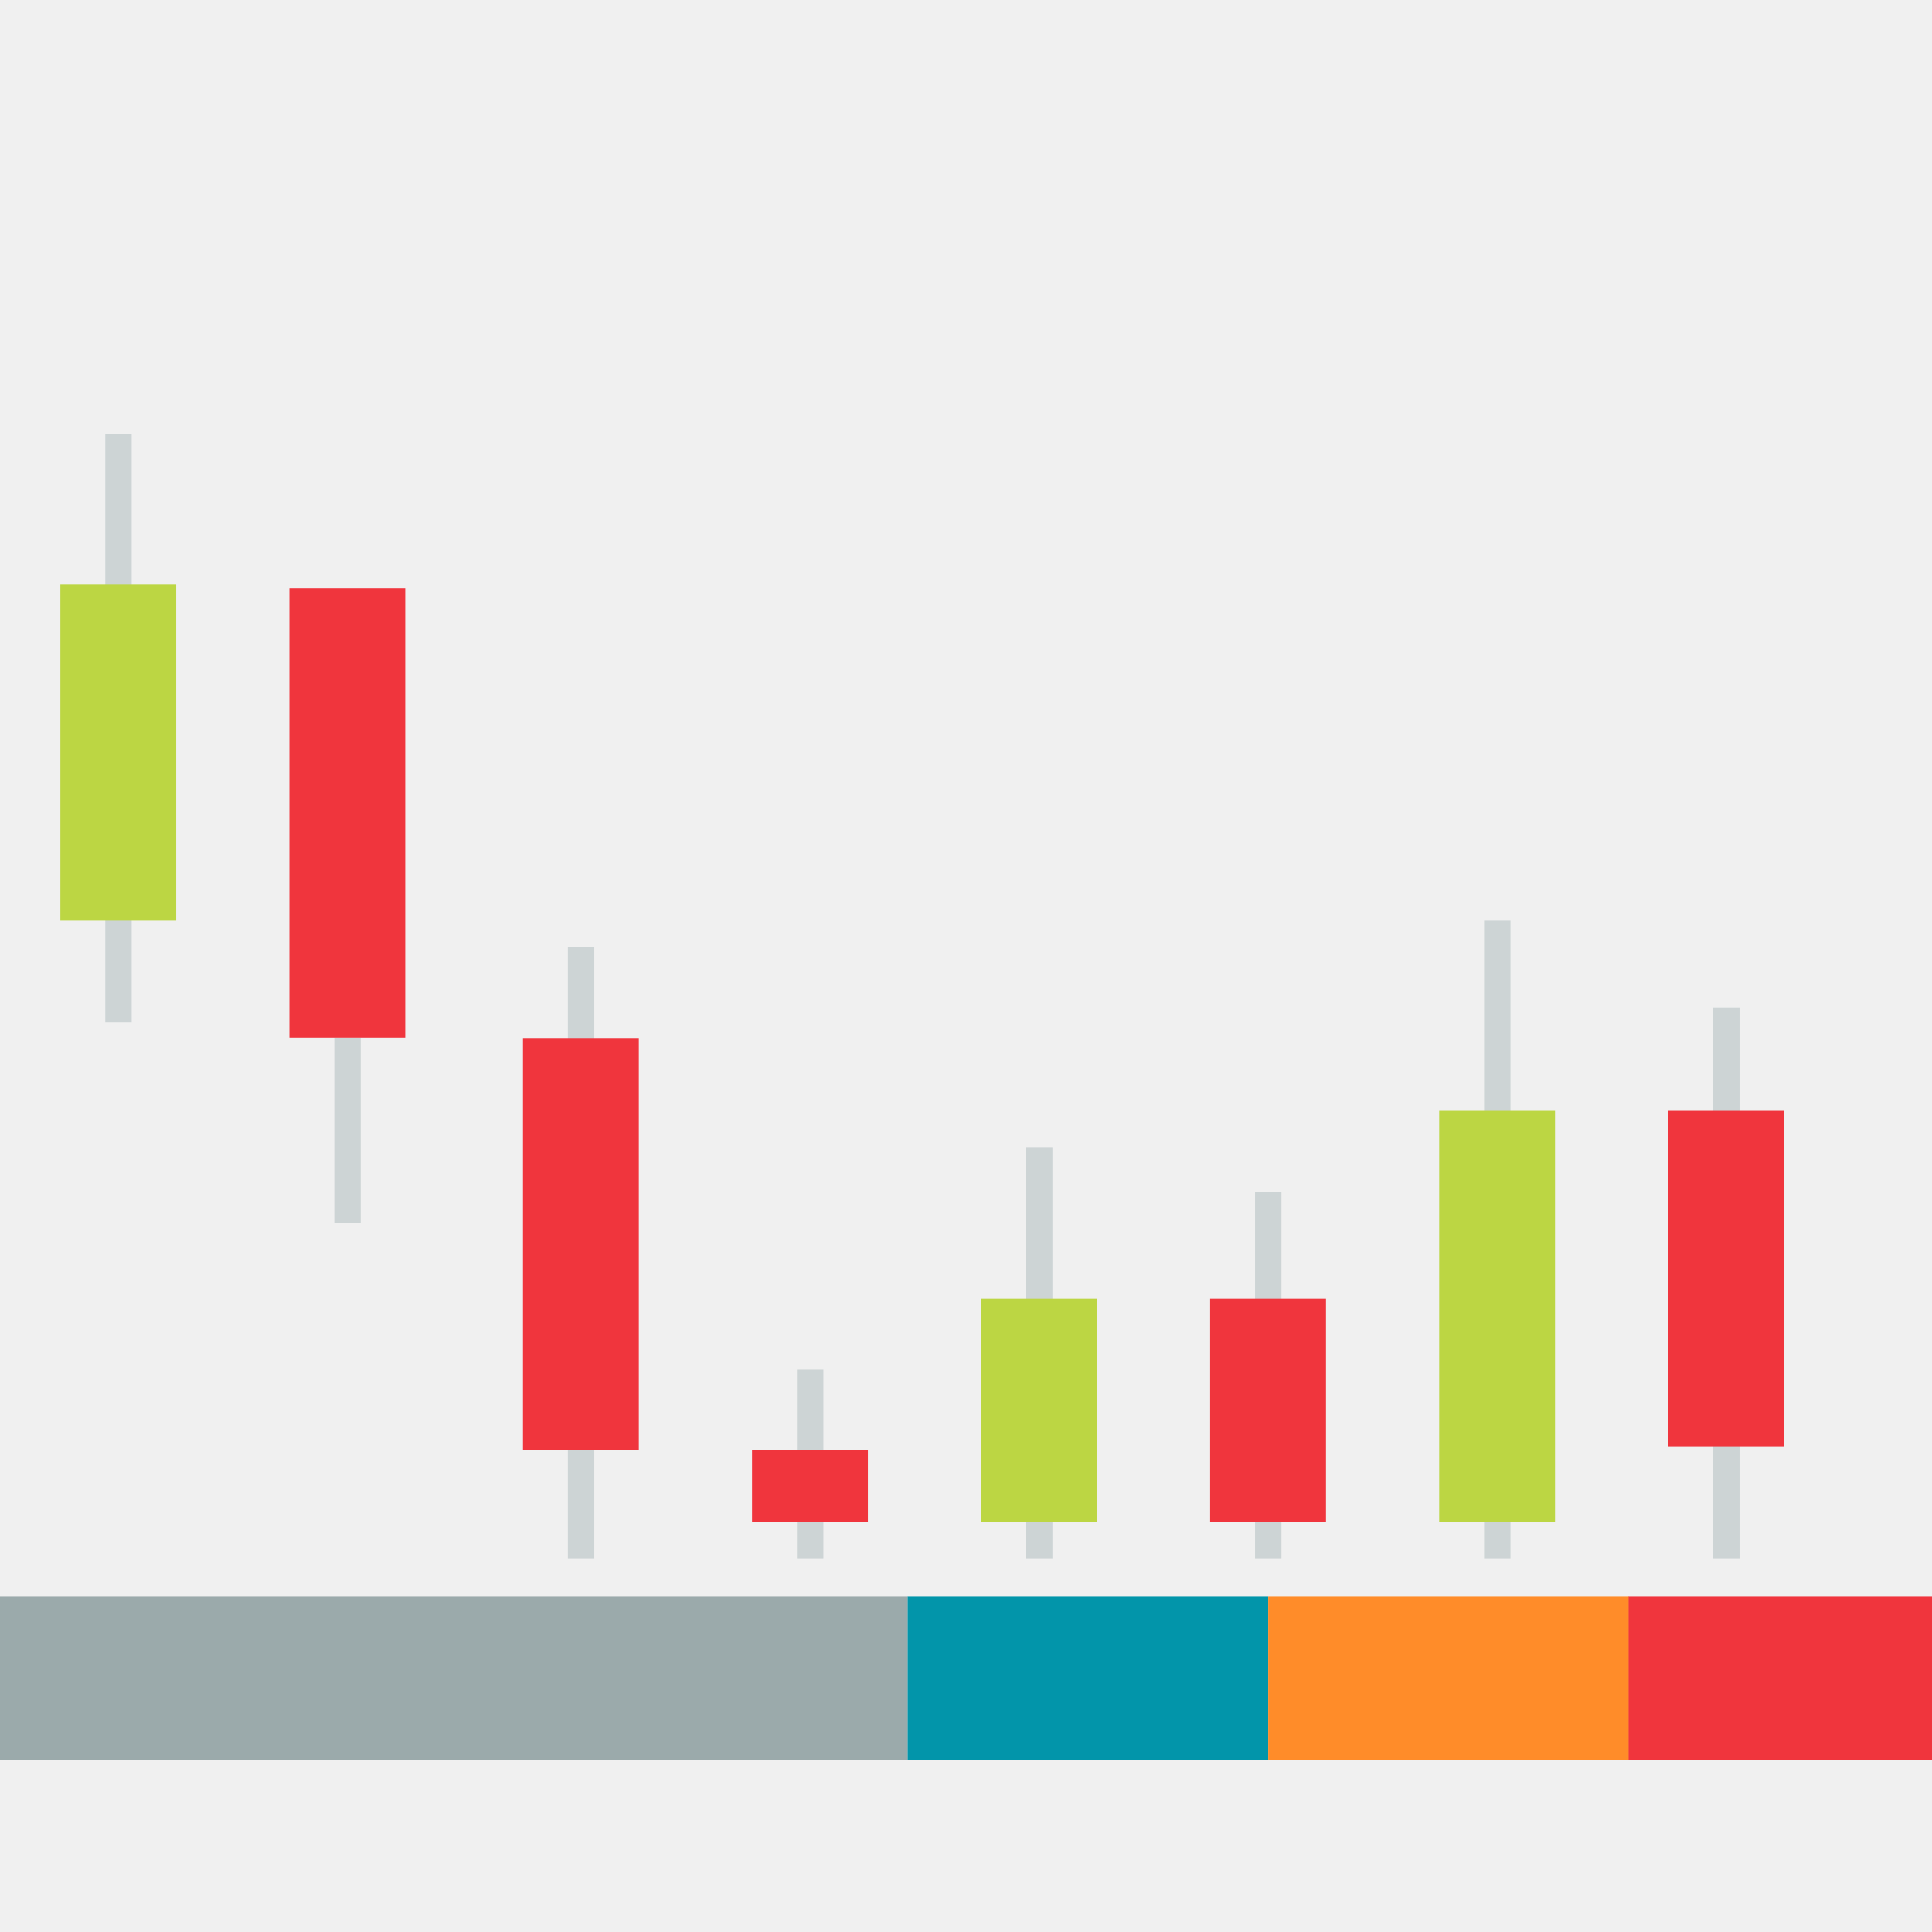
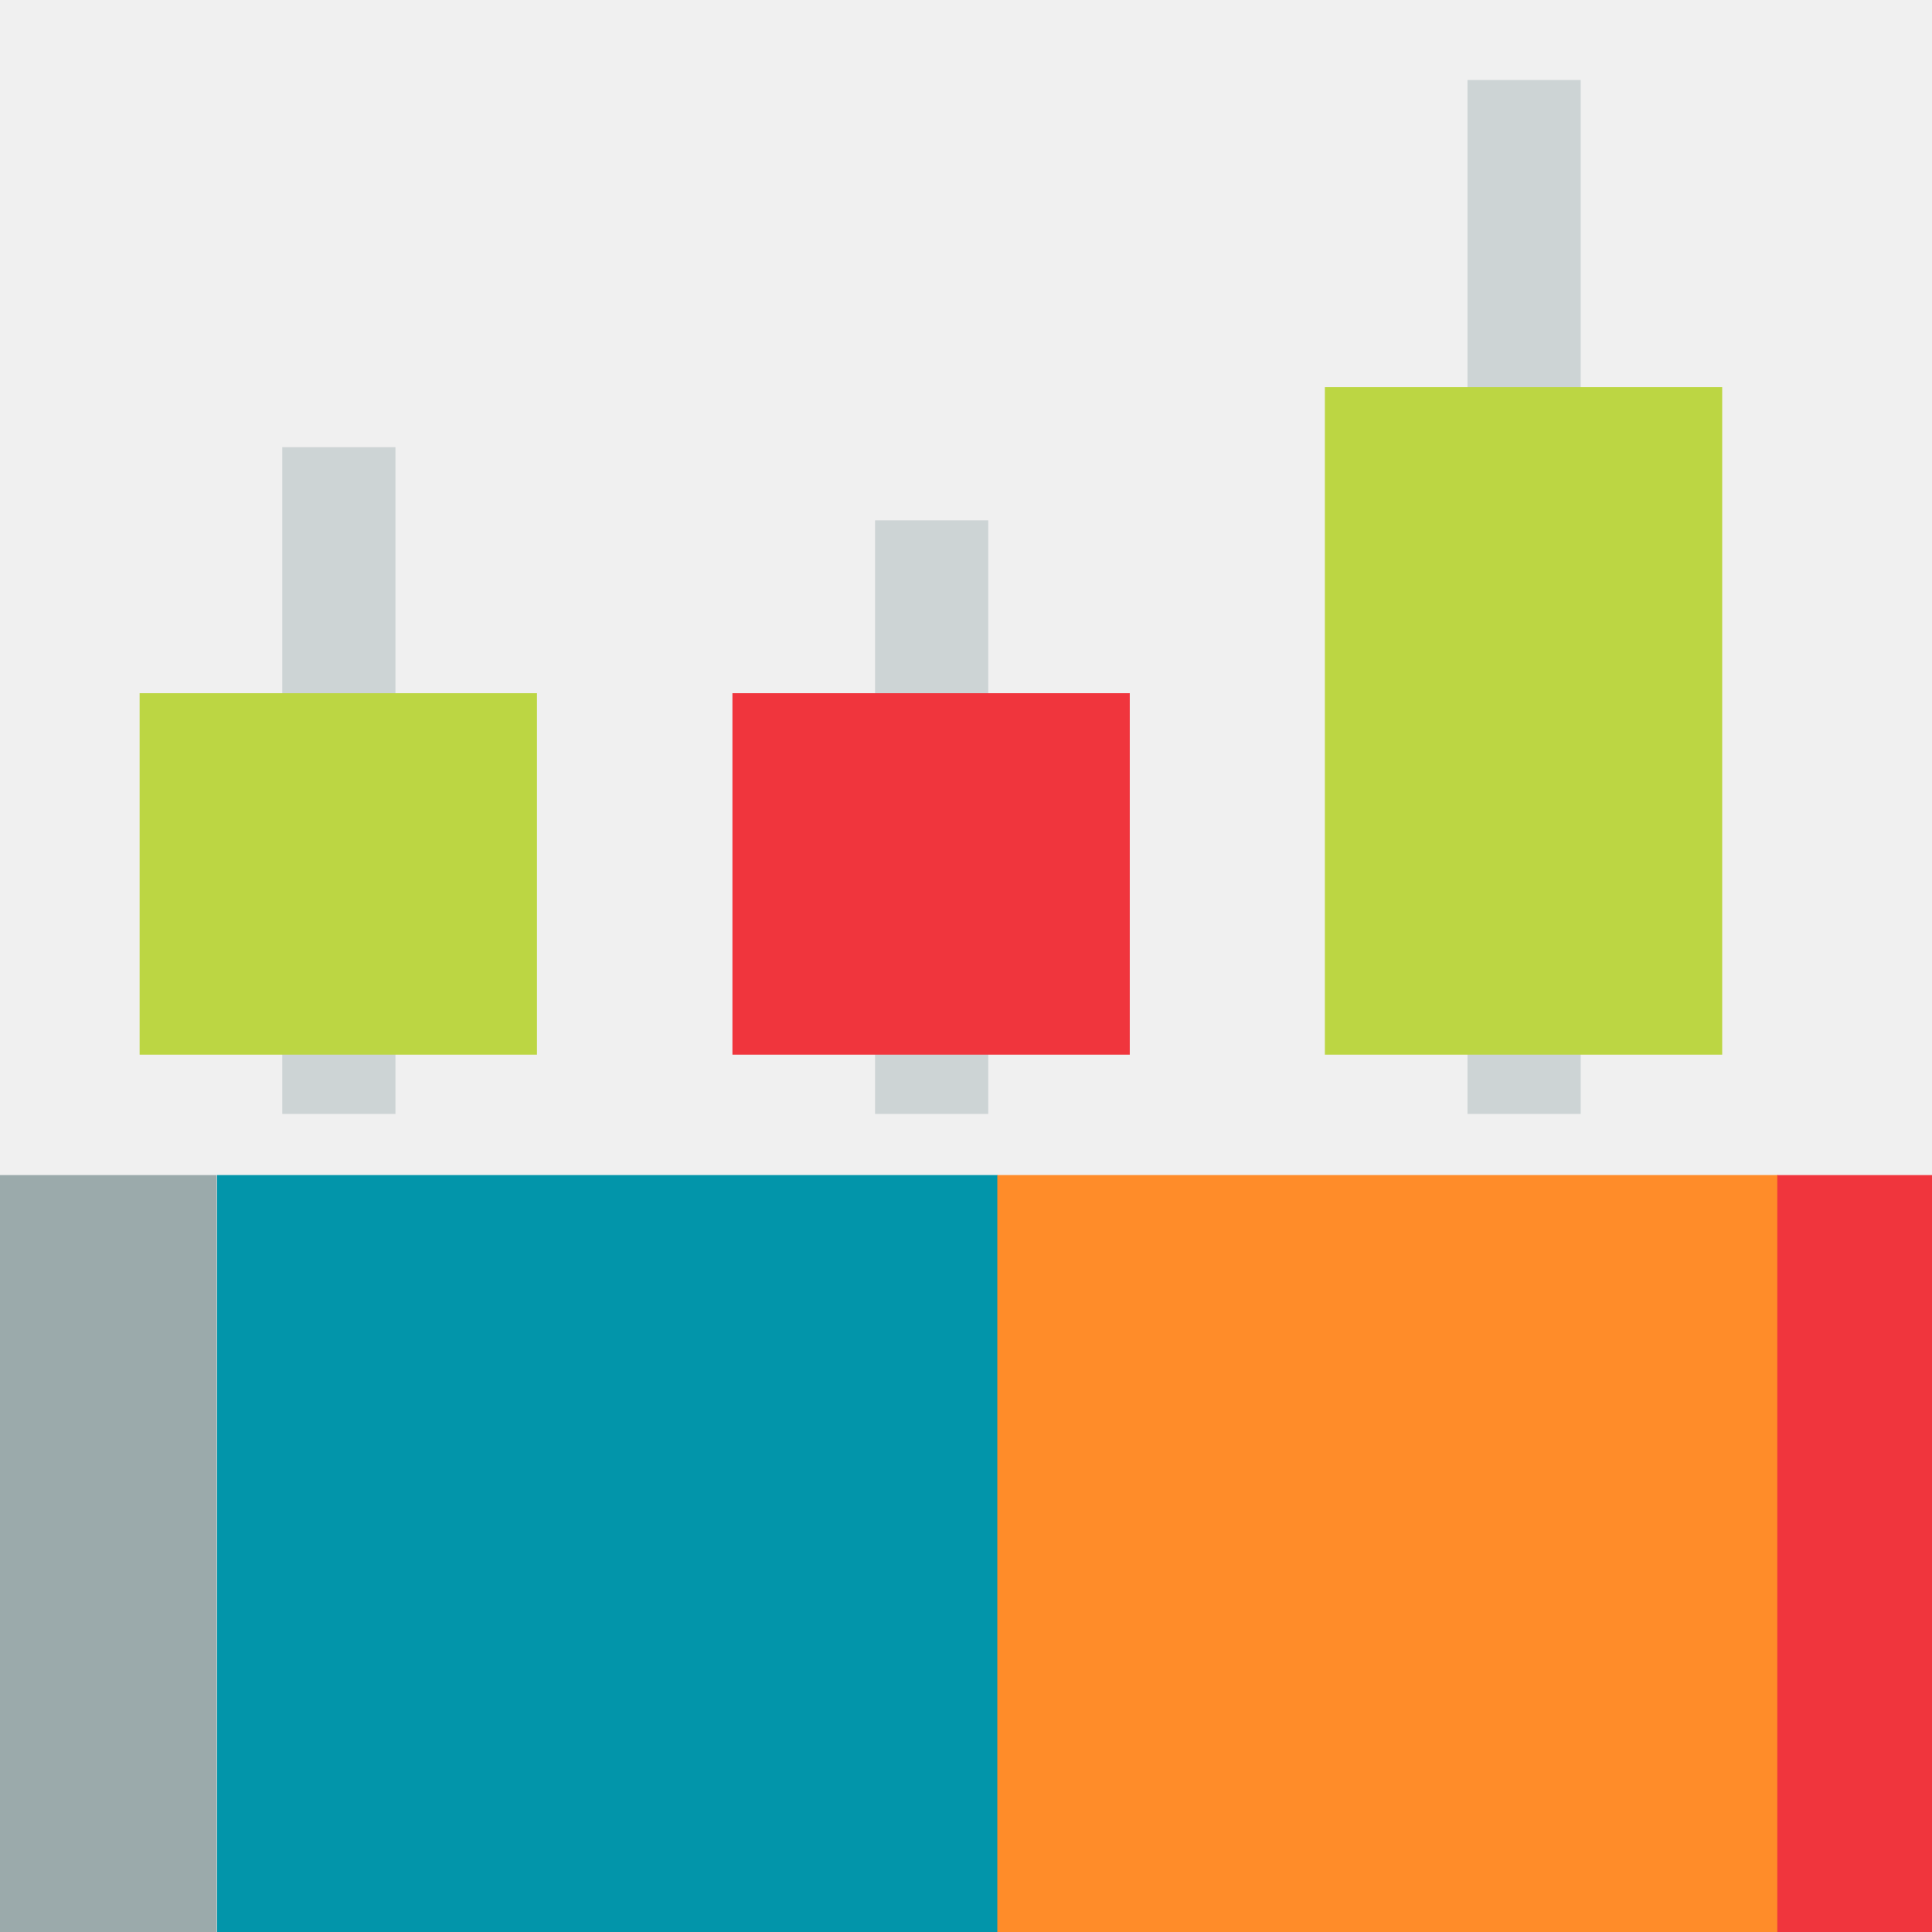
<svg xmlns="http://www.w3.org/2000/svg" version="1.1" id="Layer_1" x="0px" y="0px" viewBox="96 11 512 512" style="enable-background:new 96 11 512 512;" xml:space="preserve">
  <style type="text/css">
	.st0{display:none;}
	.st1{display:inline;}
- 	.st2{fill:none;stroke:#CDD4D5;stroke-width:7;stroke-miterlimit:10;}
- 	.st3{fill:#F0353D;}
- 	.st4{fill:#BCD643;}
- 	.st5{fill:#0295AA;}
- 	.st6{fill:#9BAAAB;}
- 	.st7{fill:#FF8C29;}
+ 	.st2{fill:#FFFFFF;}
+ 	.st3{fill:none;stroke:#CDD4D5;stroke-width:11;stroke-miterlimit:10;}
+ 	.st4{fill:#F0353D;}
+ 	.st5{fill:#BCD643;}
+ 	.st6{fill:#0295AA;}
+ 	.st7{fill:#9BAAAB;}
+ 	.st8{fill:#FF8C29;}
+ 	.st9{fill:none;stroke:#CDD4D5;stroke-width:30;stroke-miterlimit:10;}
</style>
  <g id="Layer_3" class="st0">
-     <rect x="302" y="-195" class="st1" width="512" height="512.8" />
+     <rect x="398" y="-184" class="st1" width="512" height="512.8" />
  </g>
-   <line class="st2" x1="127.4" y1="126" x2="127.4" y2="282" />
-   <line class="st2" x1="188.1" y1="286" x2="188.1" y2="335" />
-   <line class="st2" x1="250" y1="262" x2="250" y2="424" />
-   <line class="st2" x1="310.7" y1="374" x2="310.7" y2="424" />
-   <line class="st2" x1="371.4" y1="424" x2="371.4" y2="315" />
-   <line class="st2" x1="432.1" y1="327" x2="432.1" y2="424" />
-   <line class="st2" x1="492.8" y1="424" x2="492.8" y2="255" />
-   <line class="st2" x1="553.5" y1="278" x2="553.5" y2="424" />
  <g id="Layer_5" class="st0">
</g>
-   <path class="st3" d="M203.4,166.9c-10.5,0-20.3,0-30.7,0c0,35,0,84.2,0,119.1c11,0,20.9,0,30.7,0  C203.4,250.8,203.4,201.6,203.4,166.9z" />
-   <path class="st0" d="M103.7,92.6c14.8,10,91.3-43,127.1-33c56.6,16,111.1,61.5,119.3,138.8c7,65.9,6.5,166.1,32.3,221.2  c38.7,82.7,122.8,89.5,185.8,75.5c26.3-5.9,32.1-21.3,32.1-21.3V461c0,0-22.6,18.5-86.4,10.6c-35.7-4.4-81-12.4-109.7-59.6  c-42.4-69.7-39.1-164.6-43.4-213.6C354.1,123.8,308,40,230.8,33.6C153.6,27.2,103.7,92.6,103.7,92.6z" />
-   <path class="st3" d="M265.3,286.1c-10.5,0-20.3,0-30.7,0c0,35,0,74.2,0,109.1c11,0,20.9,0,30.7,0C265.3,360,265.3,320.8,265.3,286.1  z" />
-   <path class="st3" d="M568.8,305.2c-10.5,0-20.3,0-30.7,0c0,35,0,54.2,0,89.1c11,0,20.9,0,30.7,0  C568.8,359.1,568.8,339.9,568.8,305.2z" />
-   <path class="st3" d="M447.4,355.2c-10.5,0-20.3,0-30.7,0c0,35,0,24.2,0,59.1c11,0,20.9,0,30.7,0  C447.4,379.1,447.4,389.9,447.4,355.2z" />
-   <path class="st3" d="M295.3,395.2c0,35,0-15.8,0,19.1c11,0,20.9,0,30.7,0c0-35.2,0,15.7,0-19.1" />
-   <path class="st4" d="M142.7,165.9c-10.5,0-20.3,0-30.7,0c0,35,0,54.2,0,89.1c11,0,20.9,0,30.7,0  C142.7,219.8,142.7,200.7,142.7,165.9z" />
-   <path class="st4" d="M508.1,305.2c-10.5,0-20.3,0-30.7,0c0,35,0,74.2,0,109.1c11,0,20.9,0,30.7,0C508.1,379.1,508.1,340,508.1,305.2  z" />
-   <path class="st4" d="M386.7,355.2c-10.5,0-20.3,0-30.7,0c0,35,0,24.2,0,59.1c11,0,20.9,0,30.7,0C386.7,379.1,386.7,390,386.7,355.2z  " />
-   <rect x="336.5" y="434" class="st5" width="95.6" height="43.5" />
-   <rect x="96" y="434" class="st6" width="240.5" height="43.5" />
-   <rect x="432.1" y="434" class="st7" width="95.6" height="43.5" />
-   <rect x="527.6" y="434" class="st3" width="80.4" height="43.5" />
+   <path class="st0" d="M199.7,103.6c14.8,10,91.3-43,127.1-33c56.6,16,111.1,61.5,119.3,138.8c7,65.9,6.5,166.1,32.3,221.2  c38.7,82.7,122.8,89.5,185.8,75.5c26.3-5.9,32.1-21.3,32.1-21.3V472c0,0-22.6,18.5-86.4,10.6c-35.7-4.4-81-12.4-109.7-59.6  c-42.4-69.7-39.1-164.6-43.4-213.6C450.1,134.8,404,51,326.8,44.6S199.7,103.6,199.7,103.6z" />
+   <path class="st2" d="M1936,518h-413c-27.2,0-49.5-22.3-49.5-49.5v-413c0-27.2,22.3-49.5,49.5-49.5h413c27.2,0,49.5,22.3,49.5,49.5  v413C1985.5,495.7,1963.2,518,1936,518z" />
+   <line class="st3" x1="1509.9" y1="86.3" x2="1509.9" y2="242.3" />
+   <line class="st3" x1="1570.6" y1="246.3" x2="1570.6" y2="295.3" />
+   <line class="st3" x1="1632.5" y1="222.3" x2="1632.5" y2="384.3" />
+   <line class="st3" x1="1693.2" y1="334.3" x2="1693.2" y2="384.3" />
+   <line class="st3" x1="1753.9" y1="384.3" x2="1753.9" y2="275.3" />
+   <line class="st3" x1="1814.6" y1="287.3" x2="1814.6" y2="384.3" />
+   <line class="st3" x1="1875.3" y1="384.3" x2="1875.3" y2="215.3" />
+   <line class="st3" x1="1936" y1="238.3" x2="1936" y2="384.3" />
+   <path class="st4" d="M1550.2,246.3c11,0,30.9,0,40.7,0c0-35.2,0-84.4,0-119.1c-10.5,0-30.3,0-40.7,0  C1550.2,162.1,1550.2,211.3,1550.2,246.3z" />
+   <path class="st4" d="M1612.1,355.5c11,0,30.9,0,40.7,0c0-35.2,0-74.4,0-109.1c-10.5,0-30.3,0-40.7,0  C1612.1,281.3,1612.1,320.5,1612.1,355.5z" />
+   <path class="st4" d="M1915.6,354.5c11,0,30.9,0,40.7,0c0-35.2,0-54.4,0-89.1c-10.5,0-30.3,0-40.7,0  C1915.6,300.5,1915.6,319.7,1915.6,354.5z" />
+   <path class="st4" d="M1794.2,374.5c11,0,30.9,0,40.7,0c0-35.2,0-24.4,0-59.1c-10.5,0-30.3,0-40.7,0  C1794.2,350.5,1794.2,339.7,1794.2,374.5z" />
+   <path class="st4" d="M1672.8,361.6c0,5,0,6.7,0,6.8c0,1.7,0,3.7,0,6.1c11,0,30.9,0,40.7,0c0-2.5,0-4.6,0-6.3c0-5,0-6.8,0-6.8  c0-1.6,0-3.6,0-6h-40.7C1672.8,357.9,1672.8,359.9,1672.8,361.6z" />
+   <path class="st5" d="M1489.5,215.3c11,0,30.9,0,40.7,0c0-35.2,0-54.3,0-89.1c-10.5,0-30.3,0-40.7,0  C1489.5,161.1,1489.5,180.3,1489.5,215.3z" />
+   <path class="st5" d="M1854.9,374.5c11,0,30.9,0,40.7,0c0-35.2,0-74.3,0-109.1c-10.5,0-30.3,0-40.7,0  C1854.9,300.5,1854.9,339.7,1854.9,374.5z" />
+   <path class="st5" d="M1733.5,374.5c11,0,30.9,0,40.7,0c0-35.2,0-24.3,0-59.1c-10.5,0-30.3,0-40.7,0  C1733.5,350.5,1733.5,339.7,1733.5,374.5z" />
+   <rect x="1714" y="394.3" class="st6" width="95.6" height="123.8" />
+   <path class="st7" d="M1473.5,394.3v74.3c0,27.2,22.3,49.5,49.5,49.5h191V394.3H1473.5z" />
+   <rect x="1809.6" y="394.3" class="st8" width="95.6" height="123.8" />
+   <path class="st4" d="M1905.1,518h30.9c27.2,0,49.5-22.3,49.5-49.5v-74.3h-80.4V518z" />
+   <line class="st3" x1="-288.2" y1="-176.9" x2="-288.2" y2="76" />
+   <line class="st3" x1="-156.9" y1="82.5" x2="-156.9" y2="161.9" />
+   <line class="st3" x1="-22.9" y1="43.6" x2="-22.9" y2="306.2" />
+   <line class="st9" x1="185.8" y1="306.2" x2="185.8" y2="129.5" />
+   <line class="st9" x1="342.9" y1="148.9" x2="342.9" y2="306.2" />
+   <line class="st9" x1="499.9" y1="306.2" x2="499.9" y2="32.2" />
+   <path class="st4" d="M-201,82.5c23.8,0,66.9,0,88.1,0c0-57.1,0-136.8,0-193.1c-22.7,0-65.6,0-88.1,0C-201-53.9-201,25.9-201,82.5z" />
+   <path class="st4" d="M-67.1,259.5c23.8,0,66.9,0,88.1,0c0-57.1,0-120.6,0-176.9c-22.7,0-65.6,0-88.1,0  C-67.1,139.4-67.1,202.9-67.1,259.5z" />
+   <path class="st4" d="M290.1,290.5c28.5,0,80,0,105.3,0c0-57.1,0-39.6,0-95.8c-27.2,0-78.4,0-105.3,0  C290.1,251.4,290.1,233.9,290.1,290.5z" />
+   <path class="st5" d="M-332.4,32.2c23.8,0,66.9,0,88.1,0c0-57.1,0-88,0-144.4c-22.7,0-65.6,0-88.1,0  C-332.4-55.5-332.4-24.4-332.4,32.2z" />
+   <path class="st5" d="M447.1,290.5c28.5,0,80,0,105.3,0c0-57.1,0-120.4,0-176.9c-27.2,0-78.4,0-105.3,0  C447.1,170.3,447.1,233.9,447.1,290.5z" />
+   <path class="st5" d="M133,290.5c28.5,0,80,0,105.3,0c0-57.1,0-39.4,0-95.8c-27.2,0-78.4,0-105.3,0C133,251.4,133,233.9,133,290.5z" />
+   <rect x="153.5" y="322.4" class="st6" width="206.9" height="200.6" />
+   <path class="st7" d="M-367,322.4v120.4c0,44.1,48.2,80.2,107.1,80.2h413.3V322.4H-367z" />
+   <rect x="360.3" y="322.4" class="st8" width="206.9" height="200.6" />
+   <path class="st4" d="M567,523h66.9c58.9,0,107.1-36.1,107.1-80.2V322.4H567V523z" />
</svg>
